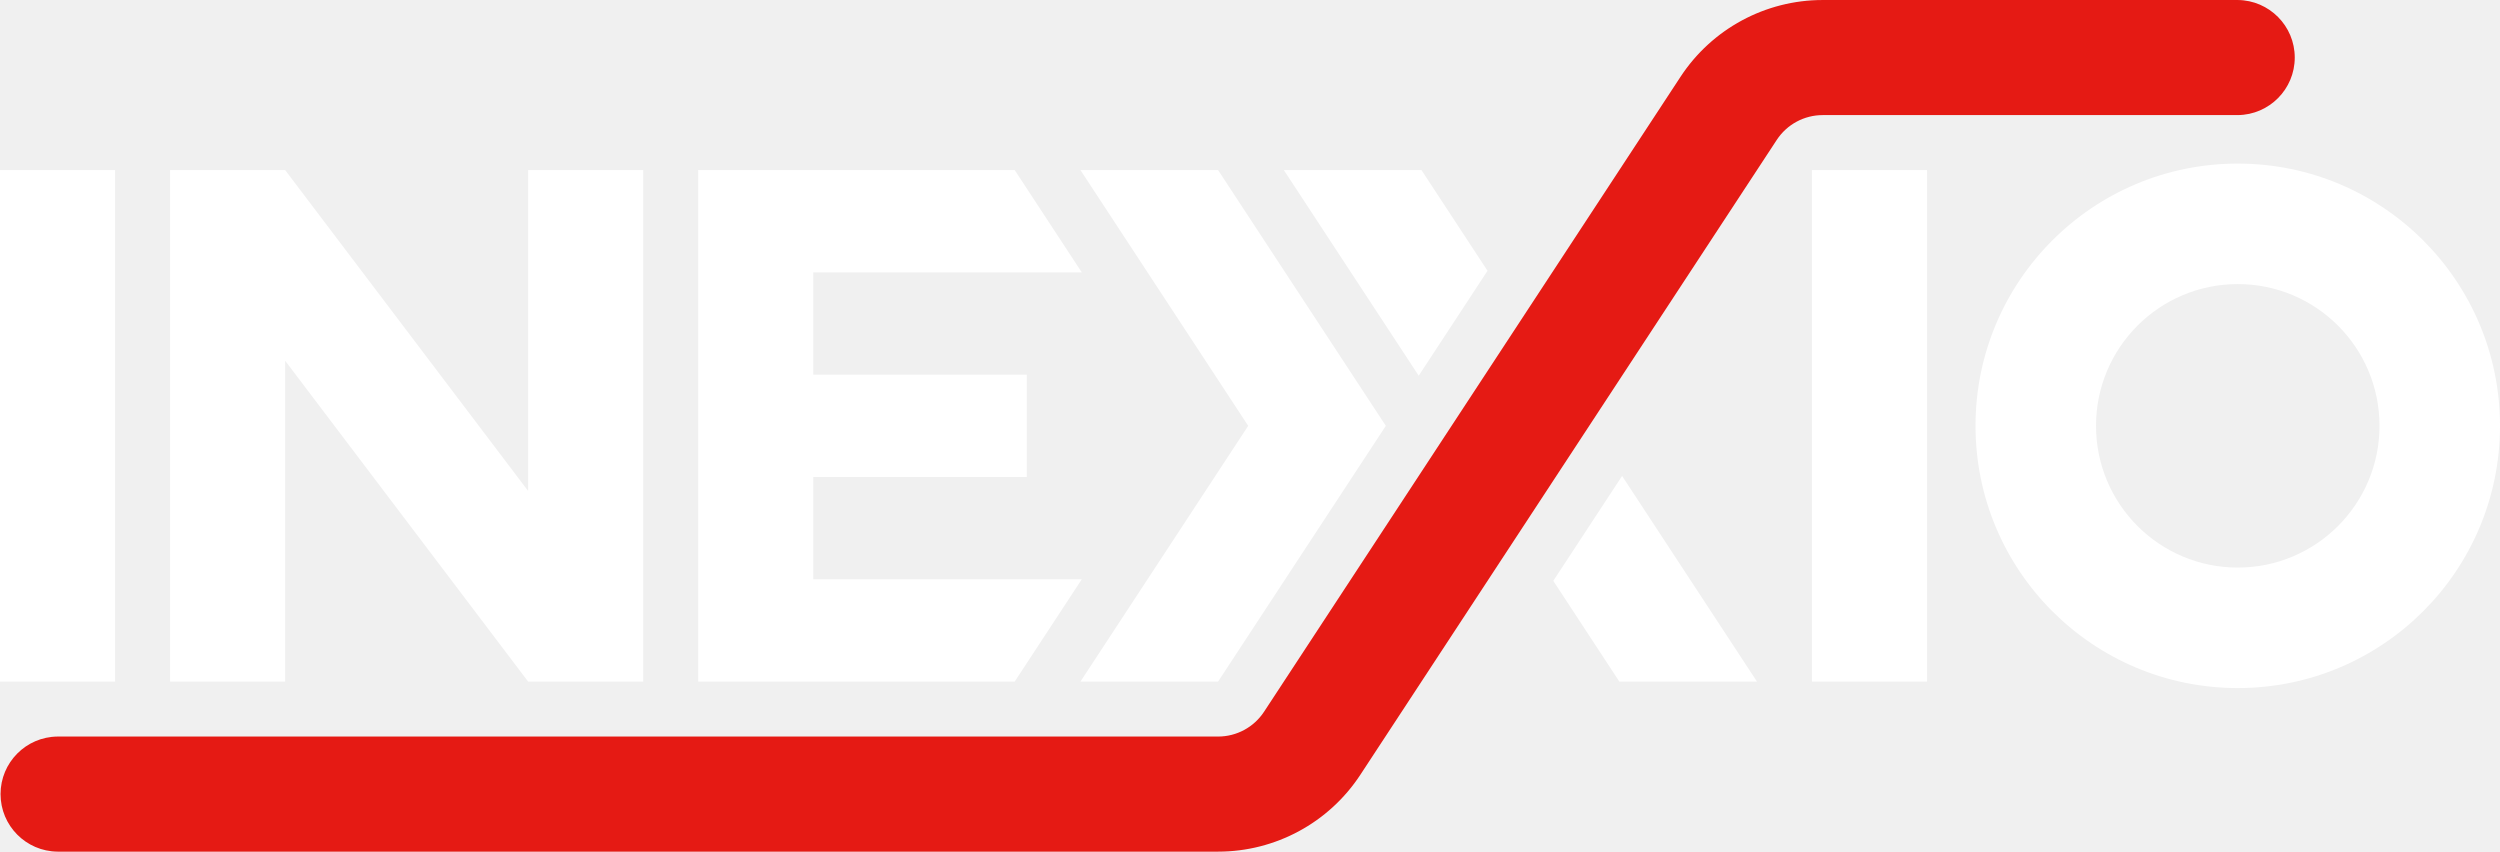
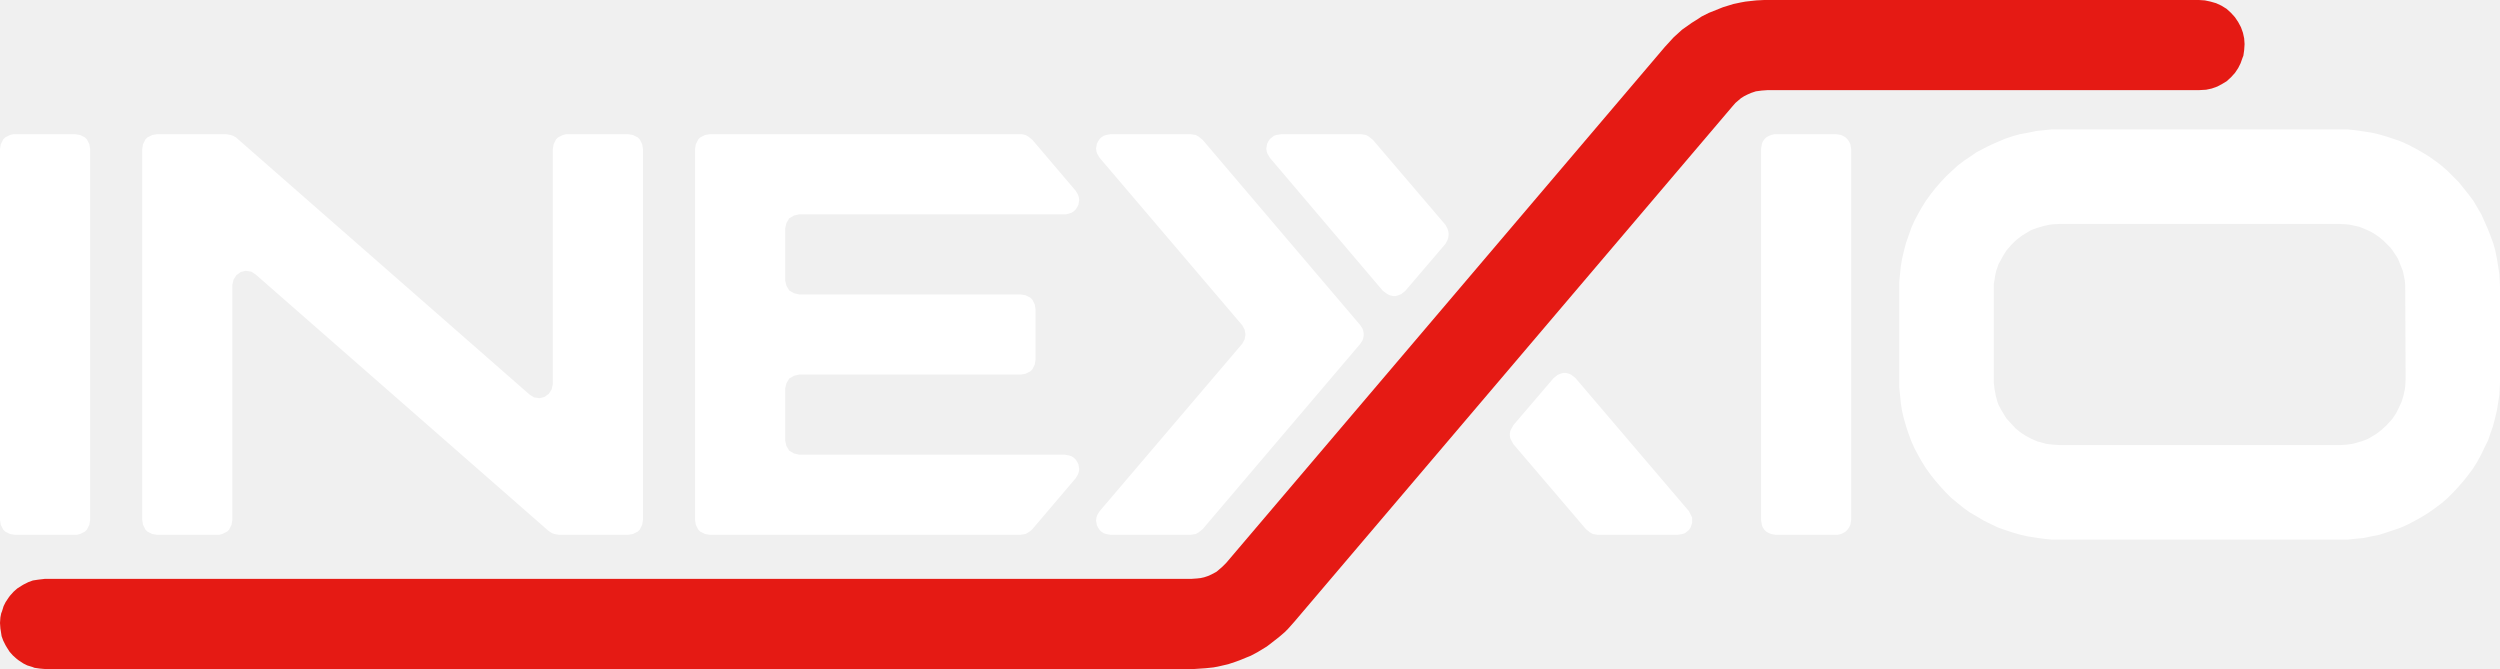
- <svg xmlns="http://www.w3.org/2000/svg" viewBox="0 0 4618.42 1573.27" width="461.84" height="157.33">
-   <g transform="translate(-823.86 -2408.73)">
-     <path fill="#FFFFFF" fill-rule="evenodd" d="M4069.62 3667.82L3815.36 3667.82L3693.34 3481.78L3820.47 3287.97ZM4383.8 2722.91L4383.8 3667.82L4171.19 3667.82L4171.19 2722.91ZM2819.85 3667.82L3129.74 3195.37L2819.85 2722.91L3074.11 2722.91L3384 3195.37L3074.11 3667.82ZM3444.74 3102.77L3571.86 2908.95L3449.84 2722.91L3195.58 2722.91ZM2720.76 3100.88L2720.76 3289.86L2326.26 3289.86L2326.26 3478.84L2822.33 3478.84L2698.38 3667.82L2113.65 3667.82L2113.65 2722.91L2698.38 2722.91L2822.33 2911.9L2326.26 2911.9L2326.26 3100.88ZM823.86 3667.82L1036.47 3667.82L1036.47 2722.91L823.86 2722.91ZM1799.47 3315.64L1799.47 2722.91L2012.08 2722.91L2012.08 3667.82L1799.47 3667.82L1350.64 3075.09L1350.64 3667.82L1138.04 3667.82L1138.04 2722.91L1350.64 2722.91ZM4473.38 3195.37A484.45 484.45 0 1 0 5442.28 3195.37A484.45 484.45 0 1 0 4473.38 3195.37ZM4695.98 3195.37A261.85 261.85 0 1 0 5219.68 3195.37A261.85 261.85 0 1 0 4695.98 3195.37Z" />
-     <path fill="#E51A14" d="M930.16 3769.39L3074.11 3769.39A101.57 101.57 0 0 0 3159.04 3723.53L3928.39 2550.59A314.18 314.18 0 0 1 4191.1 2408.73L4957.83 2408.73A106.31 106.31 0 0 1 4957.83 2621.34L4191.1 2621.34A101.57 101.57 0 0 0 4106.17 2667.2L3336.82 3840.14A314.18 314.18 0 0 1 3074.11 3982L930.16 3982A106.31 106.31 0 0 1 930.16 3769.39Z" />
-   </g>
+ <svg xmlns="http://www.w3.org/2000/svg" viewBox="0 0 624.06 166.99" width="460" height="123.09">
+   <path fill="#FFFFFF" fill-rule="evenodd" d="M506.4 33.1l-2.2 .4-1.8 .5-1.8 .6-1.9 .8-1.8 .8-1.6 .8-1.9 1-1.6 1.1-1.5 1-1.7 1.3-1.4 1.3-1.4 1.3-1.4 1.5-1.3 1.5-1.1 1.4-1.3 1.8-1 1.6-.9 1.6-.9 1.7-.8 1.8-.7 2-.6 1.7-.5 1.9-.5 2.1-.3 1.8-.2 1.9-.2 2.1 0 2 0 22.3 0 2 .2 2 .2 2 .3 1.9 .4 1.7 .6 2.1 .6 1.8 .7 1.9 .8 1.8 .9 1.7 .9 1.6 1 1.6 1.3 1.8 1.2 1.5 1.3 1.5 1.2 1.3 1.4 1.4 1.7 1.4 1.5 1.2 1.4 1 1.9 1.1 1.5 .9 1.8 .9 1.9 .9 1.7 .6 1.8 .6 2.1 .6 1.8 .4 1.9 .3 2.1 .3 2 .2 1.9 0 69.9 0 2 0 1.9-.2 2.1-.2 1.9-.4 2-.4 1.9-.6 1.8-.6 1.7-.6 1.8-.8 1.7-.9 1.8-1 1.6-1 1.7-1.2 1.6-1.2 1.5-1.3 1.4-1.4 1.3-1.4 1.3-1.5 1.1-1.4 1.2-1.6 1-1.6 1-1.8 .9-1.9 .9-1.8 .6-1.8 .6-1.7 .5-1.9 .5-2.1 .3-1.9 .3-1.9 .1-1.9 .1-1.9 0-22.4-.1-2.2-.1-1.8-.3-1.9-.3-1.9-.4-2-.5-1.8-.7-1.9-.7-1.8-.8-1.8-.8-1.8-1-1.7-1-1.7-1.2-1.6-1.2-1.5-1.3-1.6-1.4-1.4-1.4-1.4-1.5-1.3-1.6-1.2-1.4-1-1.8-1.1-1.6-.9-1.7-.9-2-.9-1.7-.6-1.8-.6-2.1-.6-1.8-.4-1.9-.3-2.1-.3-1.9-.2-2 0-69.9 0-1.9 0-2 .2-1.9 .2zM588 56.4l.9 .2 1.5 .6 1.3 .6 .9 .5 1.2 .8 1.2 1 .7 .7 1 1 .6 .8 .8 1.2 .5 .8 .6 1.5 .6 1.5 .3 1.4 .2 1 .1 1.4 .1 23.3-.1 1.7-.1 .8-.3 1.4-.5 1.7-.7 1.5-.7 1.4-.8 1.2-.5 .6-1.1 1.2-1.2 1.1-1.3 1-1.5 .9-.7 .4-1.3 .5-1.7 .5-.8 .2-1.4 .2-1.7 .1-70 0-1.6-.1-1.7-.2-1.4-.4-.8-.2-1.6-.7-1.3-.7-.8-.5-.7-.5-1.1-.9-1.2-1.3-1-1.1-.4-.6-.9-1.5-.7-1.3-.3-.8-.4-1.5-.3-1.6-.2-1.6 0-23.3 0-1.5 .2-1 .1-.8 .3-1.4 .6-1.7 .4-.7 .7-1.3 .8-1.3 1.2-1.4 1.1-1.1 .6-.5 1.2-.9 1.5-.9 .7-.4 1.4-.5 1.7-.5 1.4-.3 .8-.1 1.6-.1 70 0 1.8 .1 .8 .1zM462.1 37.2l-.2-1.2-.3-.6-.4-.6-.5-.5-.5-.3-.6-.3-1.2-.2-15.2 0-.3 0-.8 .2-.7 .3-.5 .3-.5 .5-.4 .6-.2 .6-.2 1.2 0 92.6 .2 1.2 .2 .6 .4 .6 .5 .5 .5 .3 .7 .3 1.1 .2 15.2 0 .3 0 .9-.2 .6-.3 .5-.3 .5-.5 .4-.6 .3-.6 .2-1.2zM395.9 132.1l1 .8 .7 .4 1.2 .2 20 0 1.2-.2 .6-.2 .5-.4 .5-.4 .4-.6 .2-.6 .2-.6 0-.6 0-.7-.3-.6-.5-1-28.3-33.2-1-.8-.6-.3-.8-.2-.7 0-.7 .2-.7 .3-1 .8-10 11.7-.5 .9-.3 .6-.1 .6 0 .6 .1 .6 .3 .6 .5 .9zM342.7 34.9l-1-.8-.7-.4-1.2-.2-20 0-1.2 .2-.6 .2-.5 .4-.5 .4-.4 .6-.3 .6-.1 .6-.1 .6 .1 .7 .2 .6 .6 1 28.2 33.2 1.1 .8 .6 .3 .8 .2 .7 0 .7-.2 .7-.3 1-.8 10-11.7 .5-.9 .2-.6 .1-.6 0-.6-.1-.6-.2-.6-.5-.9zM310.1 81.2l.6 1.1 .2 1.2-.2 1.2-.6 1.1-35.6 41.8-.2 .3-.4 .7-.2 .6-.1 .7 .1 .6 .1 .6 .3 .6 .4 .6 .4 .4 .6 .4 .6 .2 1.1 .2 20 0 1.3-.2 .7-.4 1-.8 39.3-46.2 .6-.9 .2-.6 .1-.6 0-.6-.1-.6-.2-.6-.6-.9-39.3-46.2-1-.8-.7-.4-1.3-.2-20 0-1.1 .2-.6 .2-.6 .4-.4 .4-.4 .6-.3 .6-.1 .6-.1 .6 .1 .7 .2 .6 .6 1zM196 57l.3-1.3 .7-1.2 1.2-.7 1.3-.3 66.3 0 .3 0 .8-.2 .6-.2 .6-.4 .4-.4 .4-.6 .3-.6 .1-.6 .1-.6-.1-.7-.2-.6-.6-1-10.8-12.7-1-.8-.7-.4-.9-.2-.4 0-77.5 0-1.2 .2-.6 .3-.6 .3-.5 .5-.3 .6-.3 .6-.2 1.2 0 92.6 .2 1.2 .3 .6 .3 .6 .5 .5 .6 .3 .6 .3 1.2 .2 77.5 0 1.3-.2 .7-.4 .7-.5 .3-.3 10.8-12.7 .6-1 .2-.6 .1-.7-.1-.6-.1-.6-.3-.6-.4-.6-.4-.4-.6-.4-.6-.2-1.1-.2-66.3 0-1.3-.3-1.2-.7-.7-1.2-.3-1.3 0-13 .3-1.3 .7-1.2 1.2-.7 1.3-.3 55.3 0 1.2-.2 .6-.3 .6-.3 .5-.5 .3-.6 .3-.6 .2-1.2 0-12.6-.2-1.2-.3-.6-.3-.6-.5-.5-.6-.3-.6-.3-1.2-.2-55.3 0-1.3-.3-1.2-.7-.7-1.2-.3-1.3zM58 71.1l.3-1.3 .7-1.1 1.1-.8 1.2-.3 1.4 .2 1.1 .7 73.1 64 .9 .6 .6 .2 1.1 .2 17.3 0 1.2-.2 .6-.3 .6-.3 .5-.5 .3-.6 .3-.6 .2-1.2 0-92.6-.2-1.2-.3-.6-.3-.6-.5-.5-.6-.3-.6-.3-1.2-.2-15.1 0-.4 0-.8 .2-.6 .3-.6 .3-.5 .5-.3 .6-.3 .6-.2 1.2 0 58.7-.3 1.3-.7 1.1-1.1 .8-1.2 .3-1.4-.2-1.1-.7-73.3-64.2-.7-.4-.6-.2-1.1-.2-17.3 0-1.2 .2-.6 .3-.6 .3-.5 .5-.3 .6-.3 .6-.2 1.2 0 92.6 .2 1.2 .3 .6 .3 .6 .5 .5 .6 .3 .6 .3 1.2 .2 15.1 0 .4 0 .8-.2 .6-.3 .6-.3 .5-.5 .3-.6 .3-.6 .2-1.2zM22.5 37.2l-.2-1.2-.3-.6-.3-.6-.5-.5-.6-.3-.6-.3-1.2-.2-15.1 0-.4 0-.8 .2-.6 .3-.6 .3-.5 .5-.3 .6-.3 .6-.2 1.2 0 92.6 .2 1.2 .3 .6 .3 .6 .5 .5 .6 .3 .6 .3 1.2 .2 15.1 0 .4 0 .8-.2 .6-.3 .6-.3 .5-.5 .3-.6 .3-.6 .2-1.2z" />
+   <path fill="#E51A14" d="M298.1 167l2.9-.2 1.9-.2 1.1-.2 2.6-.6 1.8-.6 1.1-.4 1.7-.7 1-.4 1.7-.9 2.3-1.4 .8-.6 2.3-1.8 1.4-1.2 .8-.8 1.6-1.8 109.4-128.7 .7-.8 .7-.6 .7-.6 .8-.5 .8-.4 .9-.4 1.2-.4 1.5-.2 1.4-.1 107.7 0 1.8-.1 1.4-.3 1.4-.5 1.3-.7 1-.6 1.1-1 1-1.1 .8-1.2 .6-1.2 .5-1.4 .2-.5 .2-1.4 .1-1.5-.1-1.4-.3-1.4-.5-1.4-.7-1.3-.8-1.2-1-1.1-1.1-1-1.3-.8-1.3-.6-1.4-.4-1.4-.3-1.5-.1-108.5 0-2 .1-2.7 .3-1.1 .2-1.9 .4-2.6 .8-1 .4-2.5 1-1.8 .9-.9 .6-1.6 1-2.4 1.7-2.1 1.9-2.2 2.4-109.5 128.8-1 1-.7 .6-.7 .6-1.3 .7-.9 .4-.9 .3-.9 .2-.9 .1-1.4 .1-286.2 0-1.7 .2-1.3 .2-1.1 .4-1.2 .6-.5 .3-1.1 .7-.9 .8-.9 1-.3 .4-.8 1.2-.5 1-.4 1.3-.2 .5-.2 1-.1 1.4 .1 1.4 .1 .6 .2 1.3 .4 1.1 .6 1.2 .3 .5 .7 1.1 .8 .9 1 .9 .4 .3 1.2 .8 1 .5 1.3 .4 .5 .2 1.4 .2 1.2 .1z" />
</svg>
